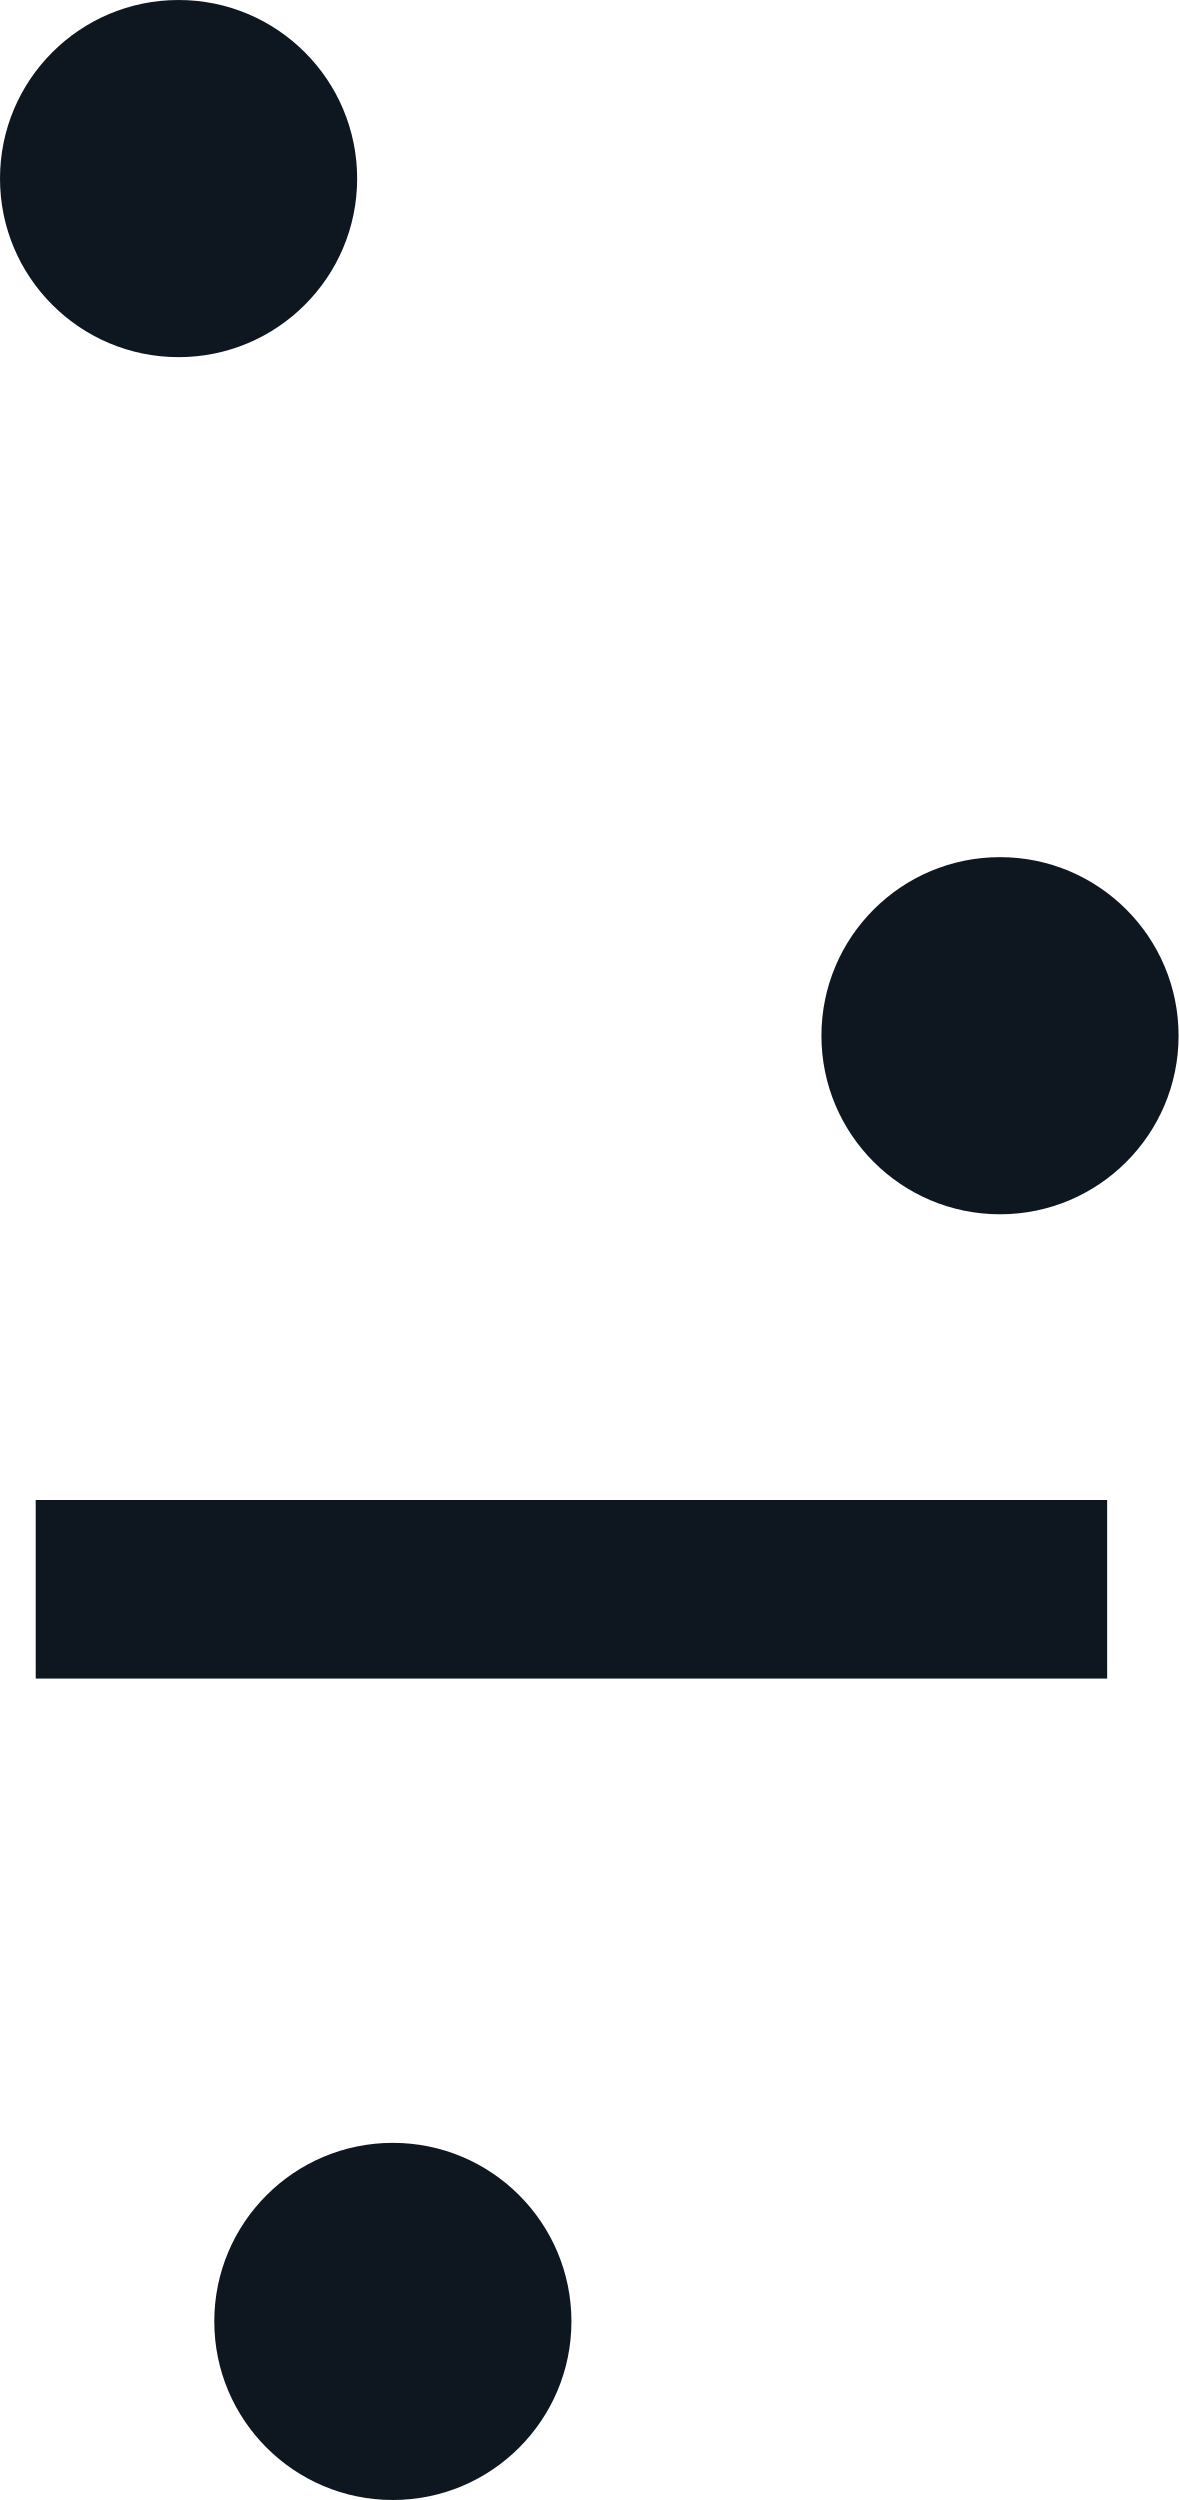
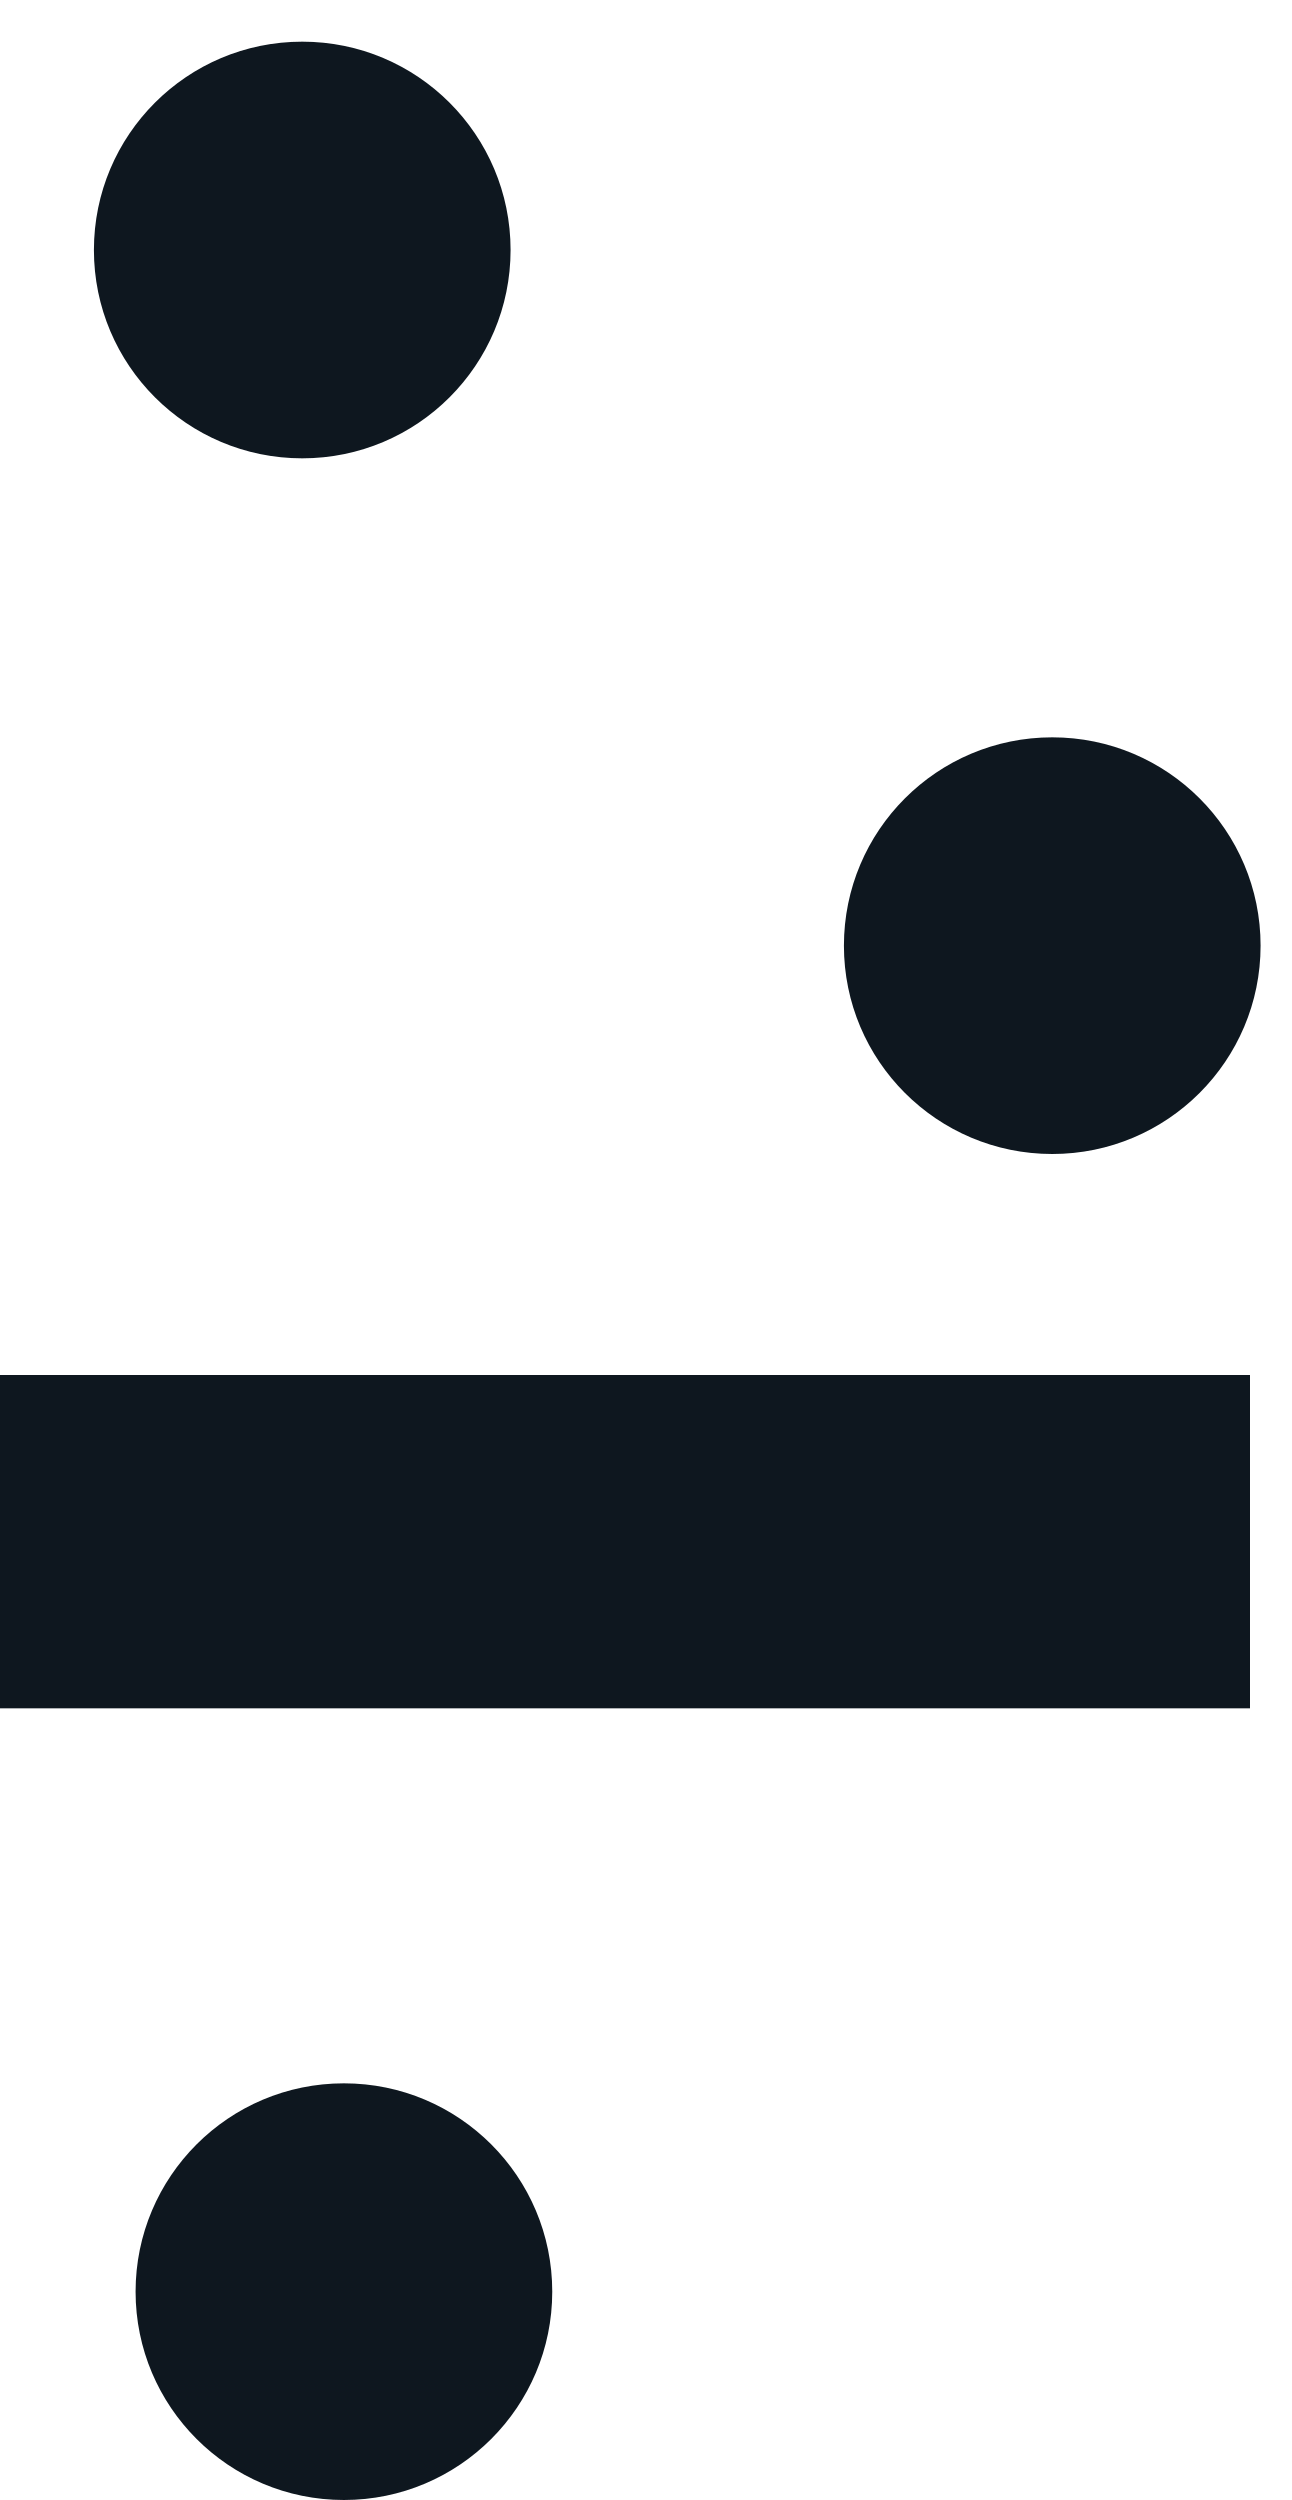
- <svg xmlns="http://www.w3.org/2000/svg" width="33" height="70" viewBox="0 0 33 70" fill="none">
-   <path d="M31 42H1V47H31V42Z" fill="#0E171F" />
-   <path d="M6 65C6 67.761 8.239 70 11 70C13.761 70 16 67.761 16 65C16 62.239 13.761 60 11 60C8.239 60 6 62.239 6 65Z" fill="#0E171F" />
-   <path d="M0 5C0 7.761 2.239 10 5 10C7.761 10 10 7.761 10 5C10 2.239 7.761 0 5 0C2.239 0 0 2.239 0 5Z" fill="#0E171F" />
-   <path d="M23 29C23 31.761 25.239 34 28 34C30.761 34 33 31.761 33 29C33 26.239 30.761 24 28 24C25.239 24 23 26.239 23 29Z" fill="#0E171F" />
+ <svg xmlns="http://www.w3.org/2000/svg" width="31" height="60" viewBox="0 0 31 60" fill="none">
+   <path d="M30 33H1.3859e-06V41H30V33Z" fill="#0E171F" />
+   <path d="M3.254 55C3.254 57.761 5.492 60 8.254 60C11.015 60 13.254 57.761 13.254 55C13.254 52.239 11.015 50 8.254 50C5.492 50 3.254 52.239 3.254 55Z" fill="#0E171F" />
+   <circle r="5" transform="matrix(-1 0 0 1 7.25391 6)" fill="#0E171F" />
+   <path d="M20.254 22.696C20.254 25.457 22.492 27.696 25.254 27.696C28.015 27.696 30.254 25.457 30.254 22.696C30.254 19.934 28.015 17.696 25.254 17.696C22.492 17.696 20.254 19.934 20.254 22.696Z" fill="#0E171F" />
</svg>
